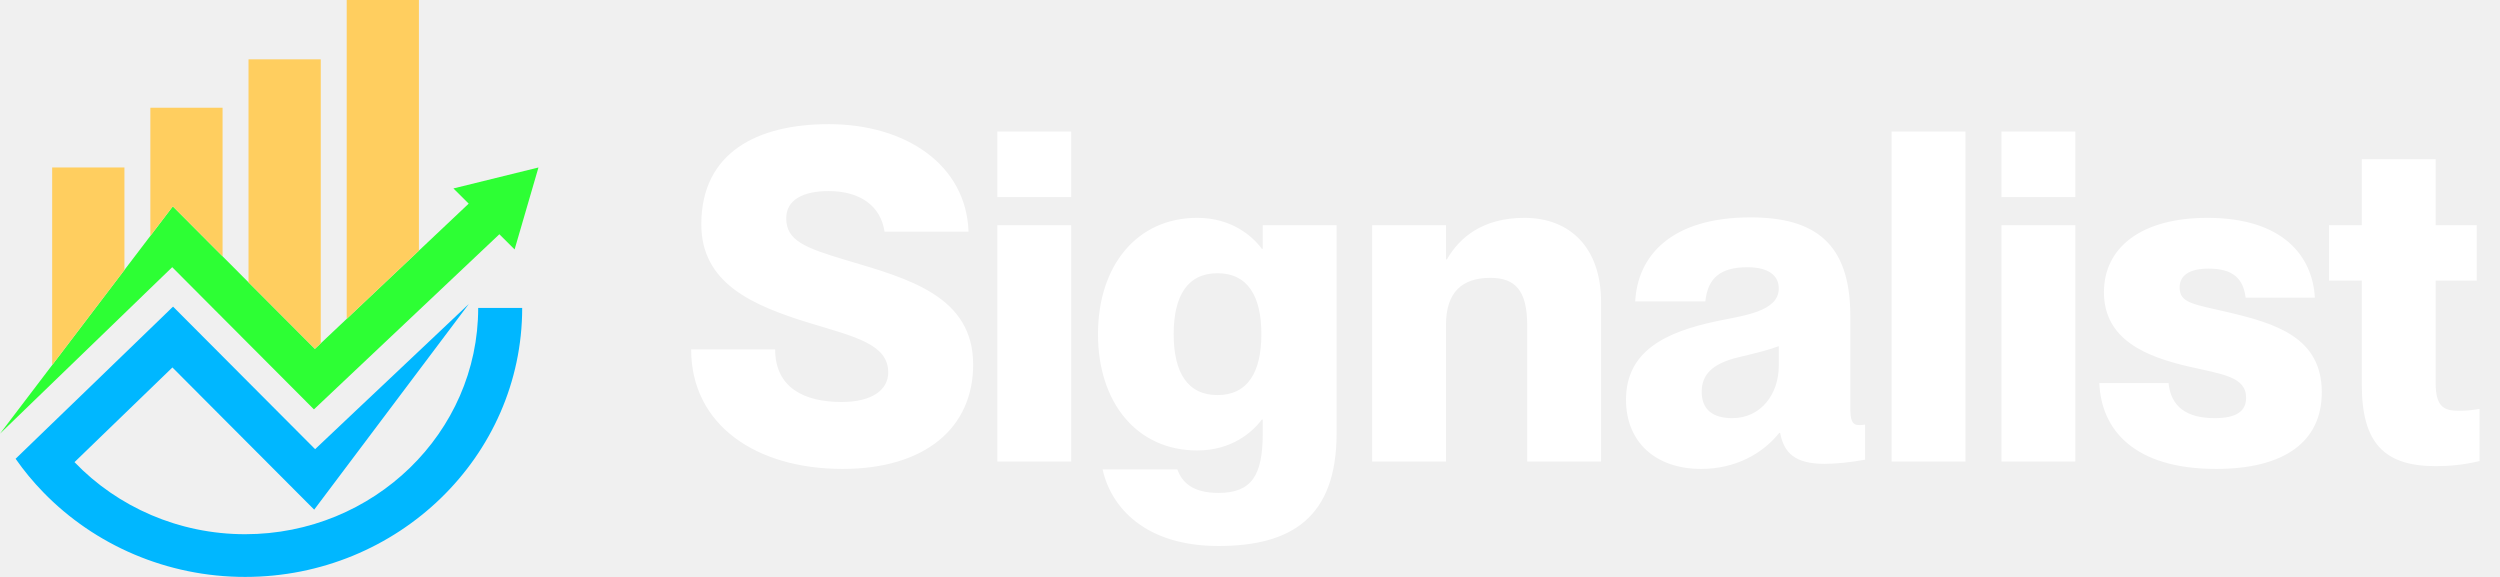
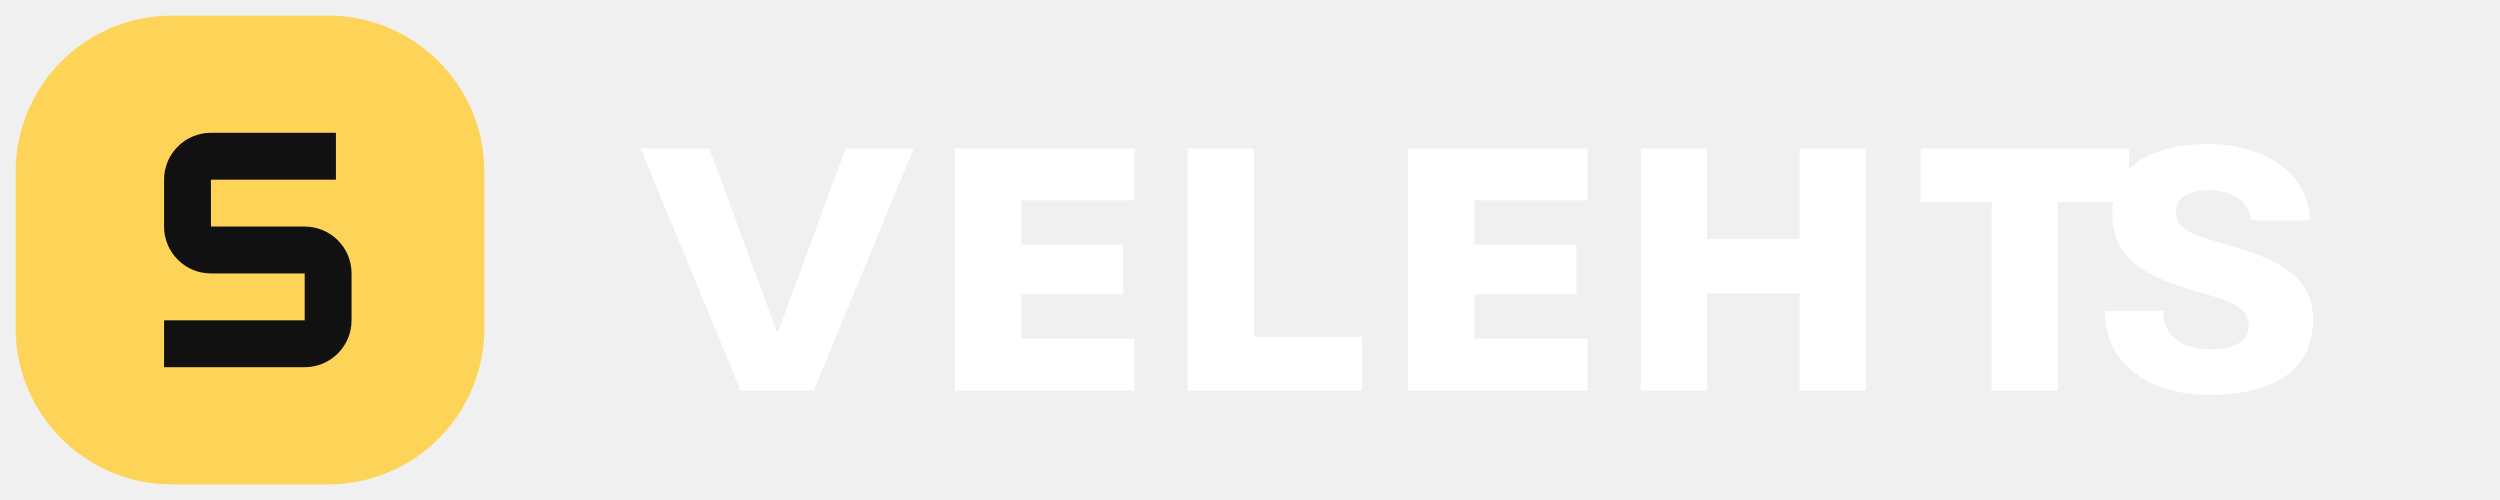
- <svg xmlns="http://www.w3.org/2000/svg" width="130" height="30" viewBox="0 0 130 30" fill="none">
-   <path d="M28 8.709L26.759 12.971L25.967 12.181L21.784 16.132L18.781 18.968L16.325 21.287L14.013 18.968L12.923 17.875L11.574 16.521L11.169 16.116L8.955 13.893L8.104 14.715L7.819 14.99L6.47 16.296L5.117 17.604L3.724 18.95L3.705 18.968L1.711 20.895L0 22.55L2.724 18.968L6.47 14.039L7.819 12.266L8.986 10.73L11.574 13.328L12.68 14.439L12.923 14.681L16.375 18.142L16.68 17.853L18.029 16.58L18.628 16.014L20.372 14.366L21.784 13.033L24.372 10.589L23.578 9.799L28 8.709Z" fill="#2DFF34" />
-   <path d="M6.47 8.709V14.039L2.724 18.968H2.713V8.709H6.47Z" fill="#FFCE5F" />
-   <path d="M27.154 16.014C27.154 23.726 20.692 30 12.745 30C8.69 30 4.918 28.346 2.252 25.599C1.726 25.059 1.244 24.477 0.811 23.856L2.467 22.256L5.13 19.686L5.871 18.968L6.47 18.39L7.819 17.085L8.117 16.797L8.821 16.116L8.934 16.003L8.936 16.005L8.999 15.945L11.574 18.528L12.693 19.652L16.386 23.357L18.639 21.227L20.385 19.58L21.032 18.968L21.784 18.258L24.383 15.802L16.338 26.502L11.18 21.33L8.966 19.108L8.117 19.928L5.13 22.816L3.874 24.031C6.119 26.37 9.311 27.779 12.745 27.779C19.429 27.779 24.866 22.502 24.866 16.014H27.154V16.014Z" fill="#00B7FF" />
-   <path d="M11.574 5.603V13.328L8.986 10.73L7.819 12.266V5.603H11.574Z" fill="#FFCE5F" />
-   <path d="M16.68 3.086V17.853L16.375 18.142L12.923 14.682V3.086H16.68Z" fill="#FFCE5F" />
-   <path d="M21.784 0V13.033L20.372 14.366L18.628 16.014L18.029 16.58V0H21.784Z" fill="#FFCE5F" />
-   <path d="M43.812 24.384C39.324 24.384 35.94 22.104 35.94 18.168H40.308C40.308 20.16 41.82 20.904 43.764 20.904C45.372 20.904 46.188 20.256 46.188 19.368C46.188 17.904 44.484 17.52 42.108 16.8C39.132 15.888 36.468 14.736 36.468 11.664C36.468 7.92 39.396 6.456 43.092 6.456C47.1 6.456 50.244 8.568 50.364 12.048H45.996C45.804 10.728 44.748 9.936 43.092 9.936C41.796 9.936 40.884 10.368 40.884 11.352C40.884 12.504 41.844 12.888 44.028 13.536C47.268 14.496 50.604 15.408 50.604 18.96C50.604 22.248 48.108 24.384 43.812 24.384ZM55.702 10.248H51.862V6.84H55.702V10.248ZM55.702 24H51.862V11.712H55.702V24ZM65.663 12.936V11.712H69.503V22.536C69.503 26.928 67.127 28.392 63.359 28.392C59.543 28.392 57.767 26.376 57.335 24.408H61.223C61.463 25.08 62.015 25.632 63.359 25.632C65.087 25.632 65.663 24.72 65.663 22.536V21.816H65.615C65.135 22.464 64.055 23.424 62.255 23.424C59.111 23.424 57.095 20.928 57.095 17.376C57.095 13.824 59.111 11.328 62.255 11.328C64.055 11.328 65.135 12.288 65.615 12.936H65.663ZM63.311 20.544C64.871 20.544 65.591 19.368 65.591 17.376C65.591 15.384 64.871 14.208 63.311 14.208C61.751 14.208 61.031 15.384 61.031 17.376C61.031 19.368 61.751 20.544 63.311 20.544ZM79.271 11.328C81.647 11.328 83.255 12.888 83.255 15.696V24H79.415V16.92C79.415 15.072 78.767 14.448 77.495 14.448C76.031 14.448 75.191 15.192 75.191 16.896V24H71.351V11.712H75.191V13.488H75.239C75.887 12.36 77.087 11.328 79.271 11.328ZM88.464 24.384C86.064 24.384 84.552 22.968 84.552 20.784C84.552 18.24 86.64 17.256 89.256 16.704C90.6 16.416 92.496 16.224 92.496 15C92.496 14.328 91.968 13.896 90.864 13.896C89.448 13.896 88.8 14.472 88.68 15.672H85.032C85.152 13.32 86.88 11.304 91.032 11.304C94.368 11.304 96.216 12.648 96.216 16.416V21.168C96.216 21.816 96.288 22.104 96.672 22.104C96.768 22.104 96.84 22.104 96.984 22.08V23.904C96.216 24.048 95.424 24.12 94.872 24.12C93.336 24.12 92.76 23.544 92.568 22.512H92.52C91.656 23.592 90.24 24.384 88.464 24.384ZM90.072 21.744C91.608 21.744 92.496 20.448 92.496 19.032V18C91.992 18.192 91.416 18.336 90.408 18.576C88.992 18.912 88.488 19.512 88.488 20.376C88.488 21.312 89.088 21.744 90.072 21.744ZM102.203 24H98.363V6.84H102.203V24ZM107.916 10.248H104.076V6.84H107.916V10.248ZM107.916 24H104.076V11.712H107.916V24ZM115.237 24.384C110.941 24.384 109.261 22.32 109.165 19.92H112.765C112.885 21.144 113.701 21.744 115.165 21.744C116.293 21.744 116.797 21.384 116.797 20.688C116.797 19.584 115.573 19.464 113.797 19.056C111.637 18.552 109.405 17.688 109.405 15.192C109.405 12.888 111.325 11.328 114.781 11.328C118.717 11.328 120.253 13.32 120.373 15.48H116.773C116.653 14.496 116.125 13.968 114.853 13.968C113.797 13.968 113.341 14.352 113.341 14.952C113.341 15.768 114.061 15.816 115.909 16.248C118.333 16.824 120.733 17.544 120.733 20.4C120.733 22.968 118.789 24.384 115.237 24.384ZM127.902 21.36C128.262 21.36 128.478 21.336 128.934 21.264V23.976C128.118 24.168 127.422 24.24 126.654 24.24C123.966 24.24 122.814 23.016 122.814 20.016V14.592H121.11V11.712H122.814V8.28H126.654V11.712H128.79V14.592H126.654V19.92C126.654 21.24 127.158 21.36 127.902 21.36Z" fill="white" />
+ <svg xmlns="http://www.w3.org/2000/svg" width="160" height="32" viewBox="0 0 160 32" fill="none">
+   <rect x="1" y="1" width="30" height="30" rx="10" fill="#FDD458" />
+   <path d="M10.5 11.5C10.5 9.843 11.843 8.5 13.5 8.5H21.5V11.5H13.5V14.5H19.5C21.157 14.5 22.5 15.843 22.5 17.5V20.5C22.5 22.157 21.157 23.5 19.5 23.5H10.5V20.5H19.5V17.5H13.5C11.843 17.5 10.5 16.157 10.5 14.5V11.5Z" fill="#111111" />
+   <path d="M41 9.5H45.4L49.72 21.22H49.8L54.12 9.5H58.48L52.08 25H47.4L41 9.5Z" fill="white" />
+   <path d="M61.12 25V9.5H72.6V12.82H65.36V15.66H71.88V18.84H65.36V21.68H72.6V25H61.12Z" fill="white" />
+   <path d="M76.011 25V9.5H80.251V21.56H87.171V25H76.011Z" fill="white" />
+   <path d="M90.125 25V9.5H101.605V12.82H94.365V15.66H100.885V18.84H94.365V21.68H101.605V25H90.125Z" fill="white" />
+   <path d="M105.015 25V9.5H109.255V15.3H115.175V9.5H119.415V25H115.175V18.76H109.255V25H105.015Z" fill="white" />
+   <path d="M127.466 25V12.94H122.926V9.5H136.246V12.94H131.706V25H127.466Z" fill="white" />
+   <path d="M141.444 25.28C137.604 25.28 134.704 23.33 134.704 19.91H138.444C138.444 21.64 139.794 22.36 141.524 22.36C143.014 22.36 143.914 21.84 143.914 20.82C143.914 19.55 142.534 19.22 140.474 18.62C137.724 17.81 135.184 16.73 135.184 13.76C135.184 10.55 137.814 9.22 141.324 9.22C144.954 9.22 147.734 11.08 147.844 14.1H144.084C143.934 12.89 142.954 12.18 141.344 12.18C140.054 12.18 139.254 12.66 139.254 13.56C139.254 14.62 140.204 14.97 142.114 15.54C145.114 16.42 148.034 17.3 148.034 20.48C148.034 23.71 145.434 25.28 141.444 25.28Z" fill="white" />
</svg>
